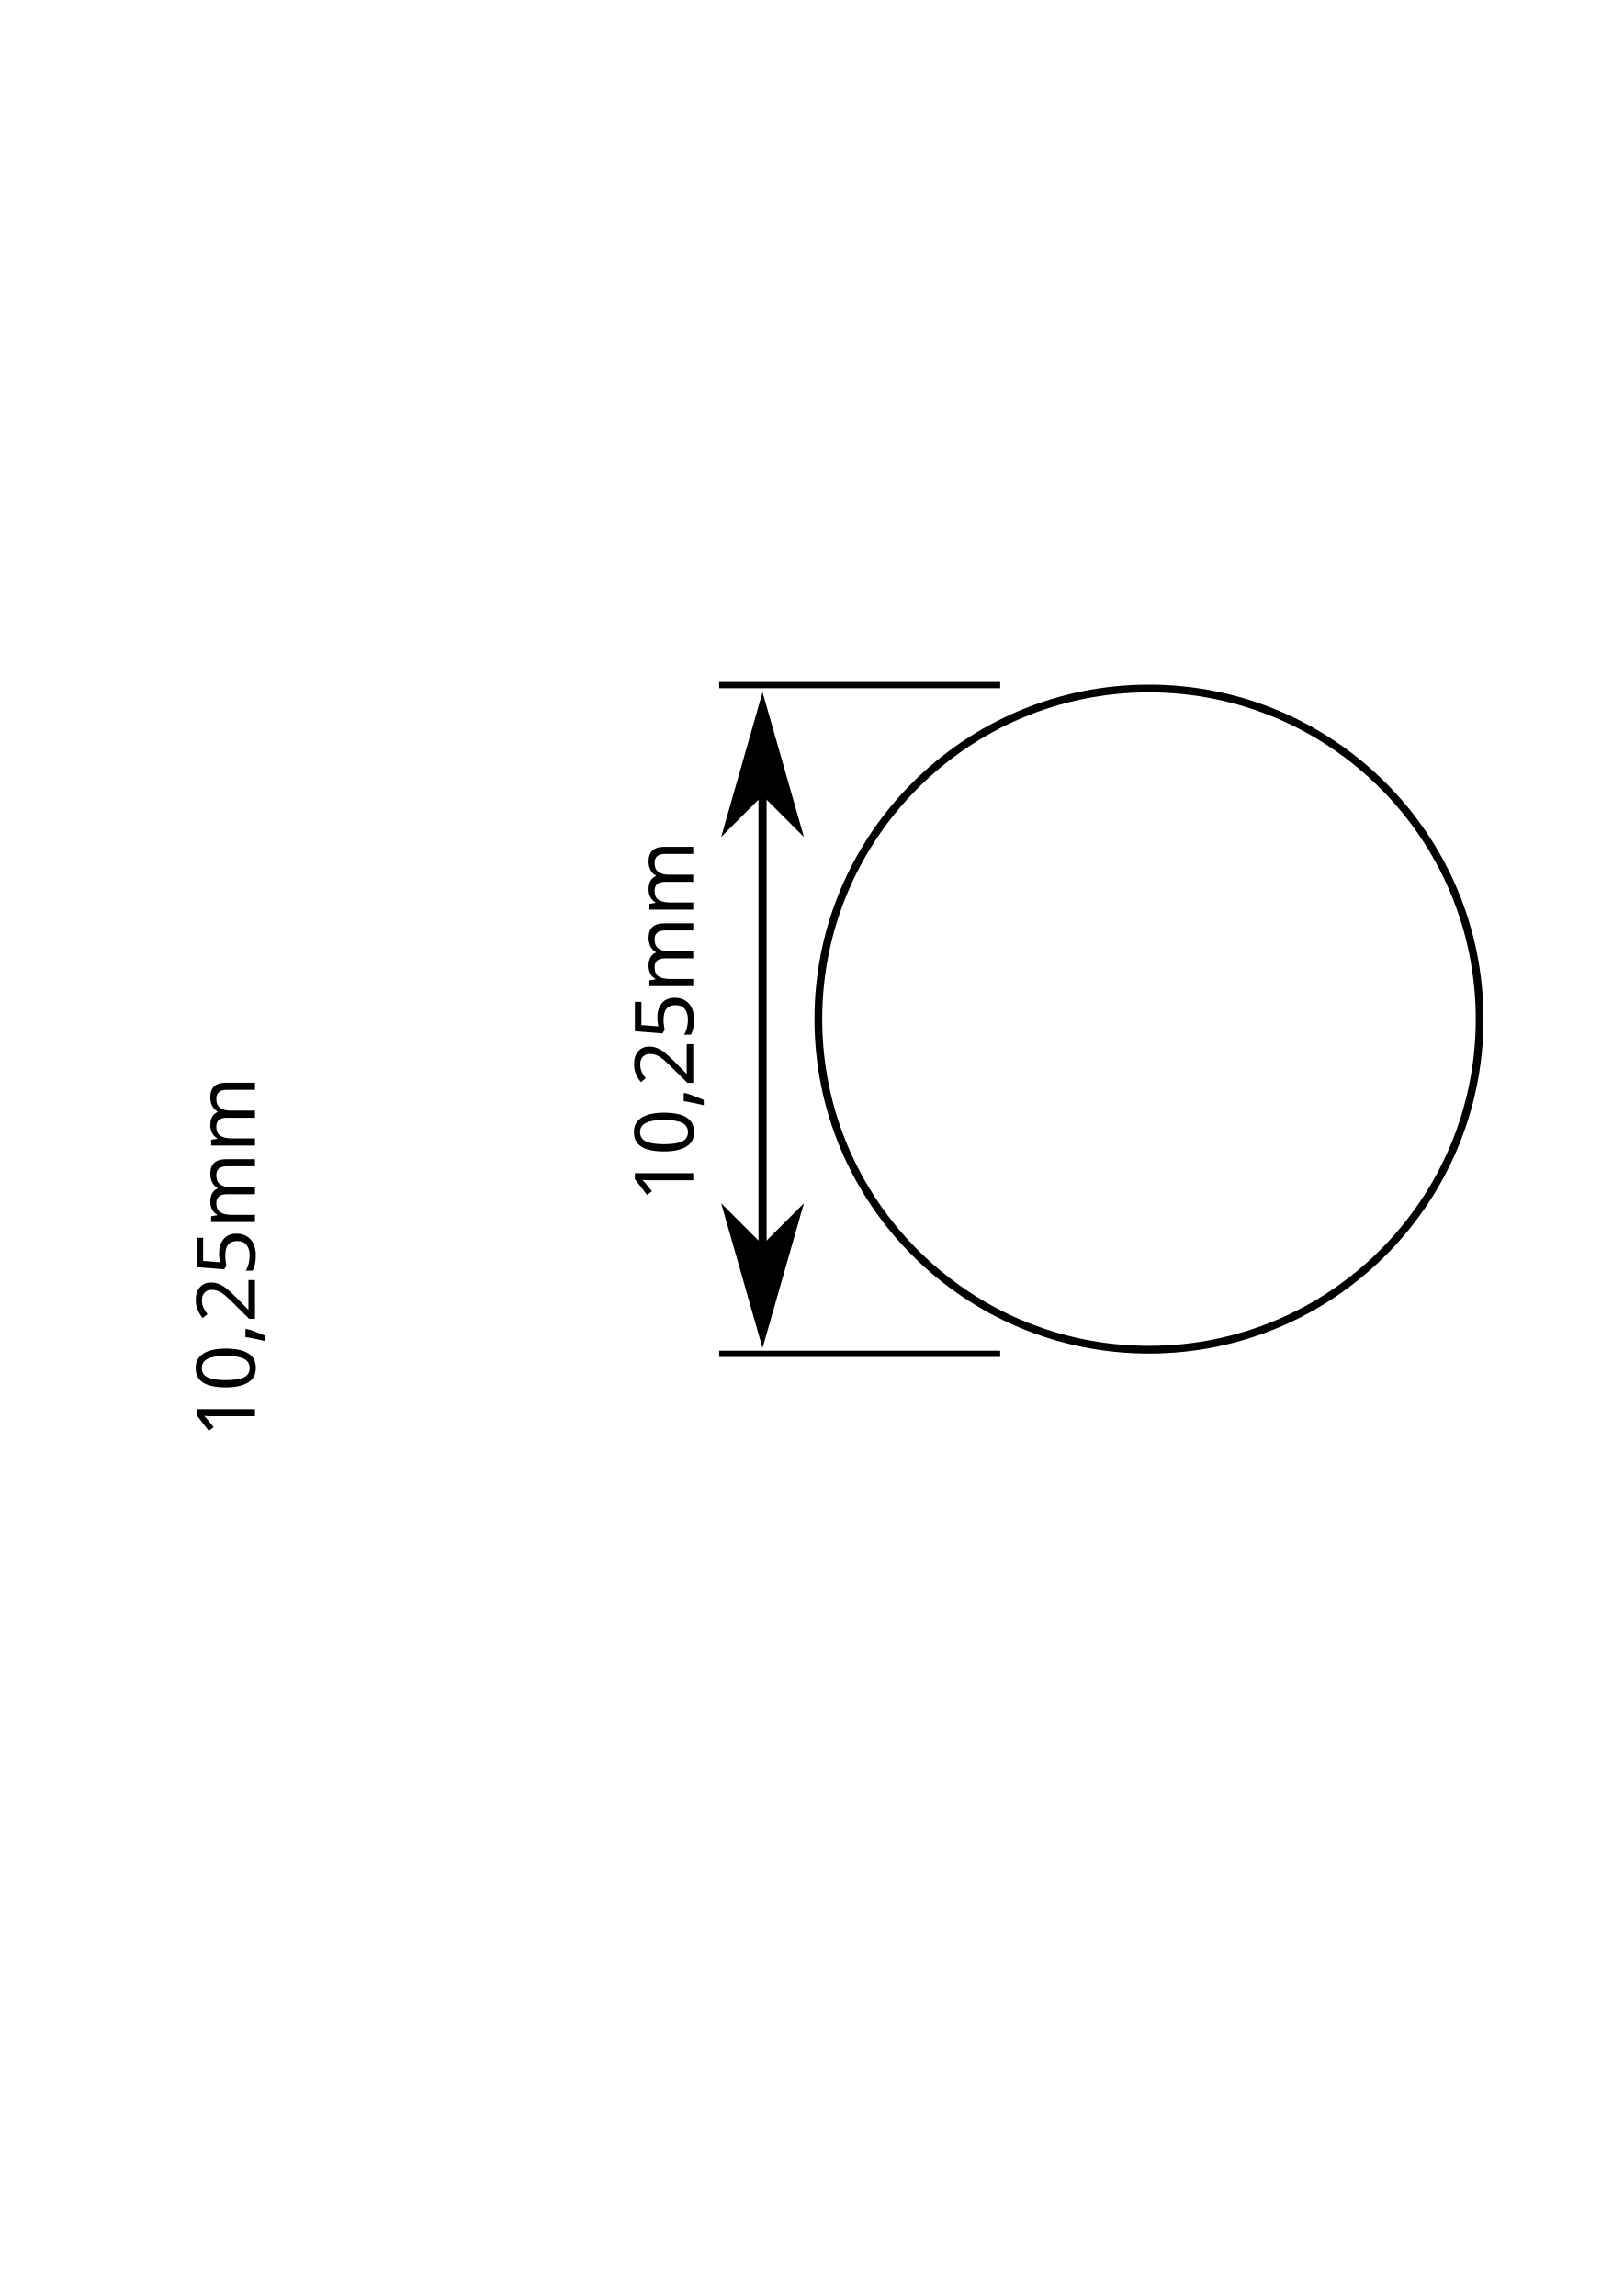
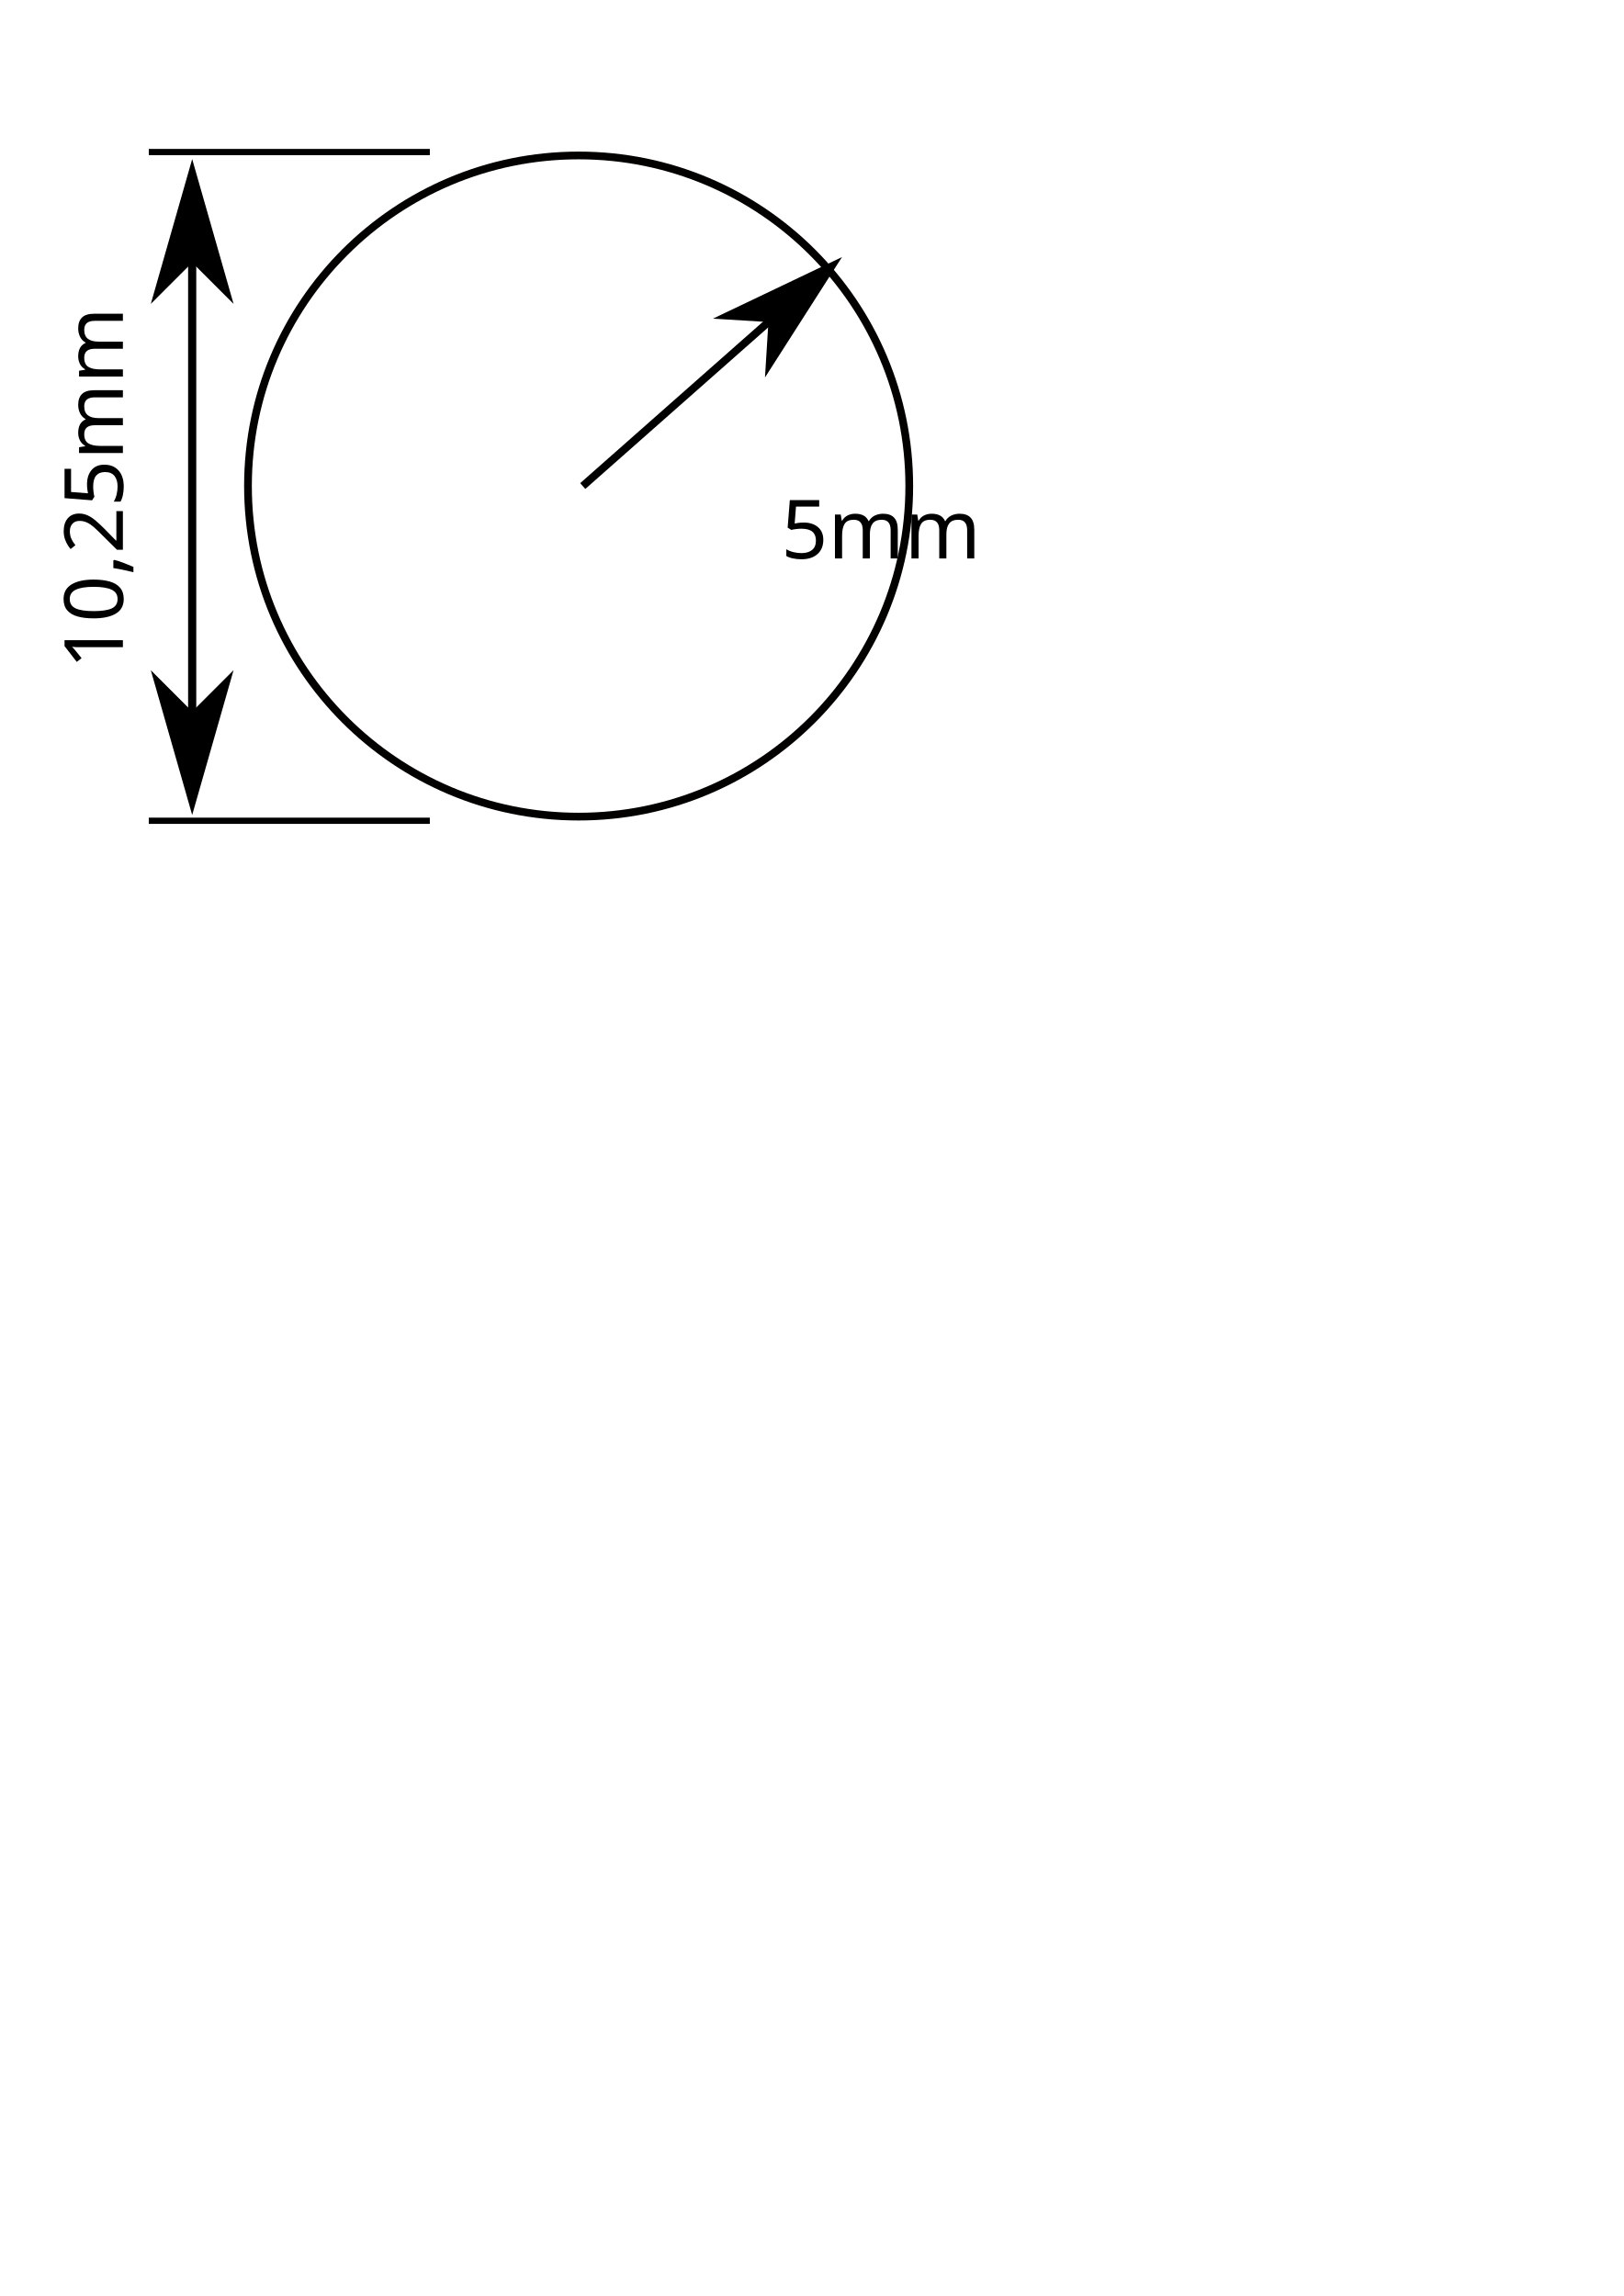
<svg xmlns="http://www.w3.org/2000/svg" width="210mm" height="297mm" viewBox="0 0 210 297" version="1.1" id="svg8">
  <defs id="defs2">
+     <marker style="overflow:visible;" id="marker908" refX="0.0" refY="0.0" orient="auto">
+       <path transform="scale(0.8) rotate(180) translate(12.5,0)" style="fill-rule:evenodd;stroke:#000000;stroke-width:1pt;stroke-opacity:1;fill:#000000;fill-opacity:1" d="M 0.0,0.0 L 5.0,-5.0 L -12.5,0.0 L 5.0,5.0 L 0.0,0.0 z " id="path906" />
+     </marker>
    <marker orient="auto" refY="0.0" refX="0.0" id="Arrow1Sstart" style="overflow:visible">
      <path id="path4550" d="M 0.0,0.0 L 5.0,-5.0 L -12.5,0.0 L 5.0,5.0 L 0.0,0.0 z " style="fill-rule:evenodd;stroke:#000000;stroke-width:1pt;stroke-opacity:1;fill:#000000;fill-opacity:1" transform="scale(0.2) translate(6,0)" />
    </marker>
    <marker orient="auto" refY="0.0" refX="0.0" id="Arrow1Lend" style="overflow:visible;">
      <path id="path4541" d="M 0.0,0.0 L 5.0,-5.0 L -12.5,0.0 L 5.0,5.0 L 0.0,0.0 z " style="fill-rule:evenodd;stroke:#000000;stroke-width:1pt;stroke-opacity:1;fill:#000000;fill-opacity:1" transform="scale(0.8) rotate(180) translate(12.5,0)" />
    </marker>
    <marker orient="auto" refY="0.0" refX="0.0" id="Arrow1Lstart" style="overflow:visible">
      <path id="path4538" d="M 0.0,0.0 L 5.0,-5.0 L -12.5,0.0 L 5.0,5.0 L 0.0,0.0 z " style="fill-rule:evenodd;stroke:#000000;stroke-width:1pt;stroke-opacity:1;fill:#000000;fill-opacity:1" transform="scale(0.8) translate(12.5,0)" />
    </marker>
  </defs>
  <g id="layer1">
-     <text xml:space="preserve" style="font-style:normal;font-weight:normal;font-size:10.583px;line-height:1.25;font-family:sans-serif;letter-spacing:0px;word-spacing:0px;fill:#000000;fill-opacity:1;stroke:none;stroke-width:0.265" x="-155.515" y="89.663" id="text_Dia" transform="rotate(-90)">
-       <tspan x="-155.515" y="89.663" id="tspan4545" style="stroke-width:0.265">
-         <tspan x="-155.515" y="89.663" id="tspan4543" style="stroke-width:0.265">10,25mm</tspan>
+     <text xml:space="preserve" style="font-style:normal;font-weight:normal;font-size:10.583px;line-height:1.25;font-family:sans-serif;letter-spacing:0px;word-spacing:0px;fill:#000000;fill-opacity:1;stroke:none;stroke-width:0.265" x="-86.559" y="15.897" id="diameter-1" transform="rotate(-90)">
+       <tspan x="-86.559" y="15.897" id="tspan4545" style="stroke-width:0.265">
+         <tspan x="-86.559" y="15.897" id="tspan4543" style="stroke-width:0.265">10,25mm</tspan>
      </tspan>
    </text>
-     <circle style="opacity:1;fill:none;fill-opacity:1;fill-rule:nonzero;stroke:#030000;stroke-width:1;stroke-miterlimit:4;stroke-dasharray:none;stroke-opacity:1" id="path4522" cx="148.602" cy="131.827" r="42.763" />
-     <path style="fill:none;stroke:#000000;stroke-width:0.807;stroke-linecap:butt;stroke-linejoin:miter;stroke-miterlimit:4;stroke-dasharray:none;stroke-opacity:1" d="M 129.358,88.622 H 93.01" id="path4532" />
-     <path style="fill:none;stroke:#000000;stroke-width:1.054;stroke-linecap:butt;stroke-linejoin:miter;stroke-miterlimit:4;stroke-dasharray:none;stroke-opacity:1;marker-start:url(#Arrow1Lstart);marker-end:url(#Arrow1Lend)" d="m 98.622,91.58 v 80.753" id="path4536" />
-     <path style="fill:none;stroke:#000000;stroke-width:0.807;stroke-linecap:butt;stroke-linejoin:miter;stroke-miterlimit:4;stroke-dasharray:none;stroke-opacity:1" d="M 129.358,175.125 H 93.01" id="path4532-3" />
-     <text xml:space="preserve" style="font-style:normal;font-weight:normal;font-size:10.583px;line-height:1.25;font-family:sans-serif;letter-spacing:0px;word-spacing:0px;fill:#000000;fill-opacity:1;stroke:none;stroke-width:0.265" x="-186.031" y="32.979" id="text_Dia-6" transform="rotate(-90)">
-       <tspan x="-186.031" y="32.979" id="tspan4545-7" style="stroke-width:0.265">
-         <tspan x="-186.031" y="32.979" id="tspan4543-5" style="stroke-width:0.265">10,25mm</tspan>
+     <circle style="opacity:1;fill:none;fill-opacity:1;fill-rule:nonzero;stroke:#030000;stroke-width:1;stroke-miterlimit:4;stroke-dasharray:none;stroke-opacity:1" id="path4522" cx="74.835" cy="62.872" r="42.763" />
+     <path style="fill:none;stroke:#000000;stroke-width:0.807;stroke-linecap:butt;stroke-linejoin:miter;stroke-miterlimit:4;stroke-dasharray:none;stroke-opacity:1" d="M 55.592,19.667 H 19.243" id="path4532" />
+     <path style="fill:none;stroke:#000000;stroke-width:1.054;stroke-linecap:butt;stroke-linejoin:miter;stroke-miterlimit:4;stroke-dasharray:none;stroke-opacity:1;marker-start:url(#Arrow1Lstart);marker-end:url(#Arrow1Lend)" d="M 24.856,22.624 V 103.378" id="path4536" />
+     <path style="fill:none;stroke:#000000;stroke-width:0.807;stroke-linecap:butt;stroke-linejoin:miter;stroke-miterlimit:4;stroke-dasharray:none;stroke-opacity:1" d="M 55.592,106.17 H 19.243" id="path4532-3" />
+     <text xml:space="preserve" style="font-style:normal;font-weight:normal;font-size:10.583px;line-height:1.25;font-family:sans-serif;letter-spacing:0px;word-spacing:0px;fill:#000000;fill-opacity:1;stroke:none;stroke-width:0.265" x="101.028" y="72.236" id="radio">
+       <tspan x="101.028" y="72.236" id="tspan956" style="stroke-width:0.265">
+         <tspan x="101.028" y="72.236" id="tspan954" style="stroke-width:0.265">5mm</tspan>
      </tspan>
    </text>
+     <path style="fill:none;stroke:#000000;stroke-width:1;stroke-linecap:butt;stroke-linejoin:miter;stroke-opacity:1;stroke-miterlimit:4;stroke-dasharray:none;marker-end:url(#marker908)" d="M 75.37,62.872 107.442,34.541" id="path966" />
  </g>
</svg>
